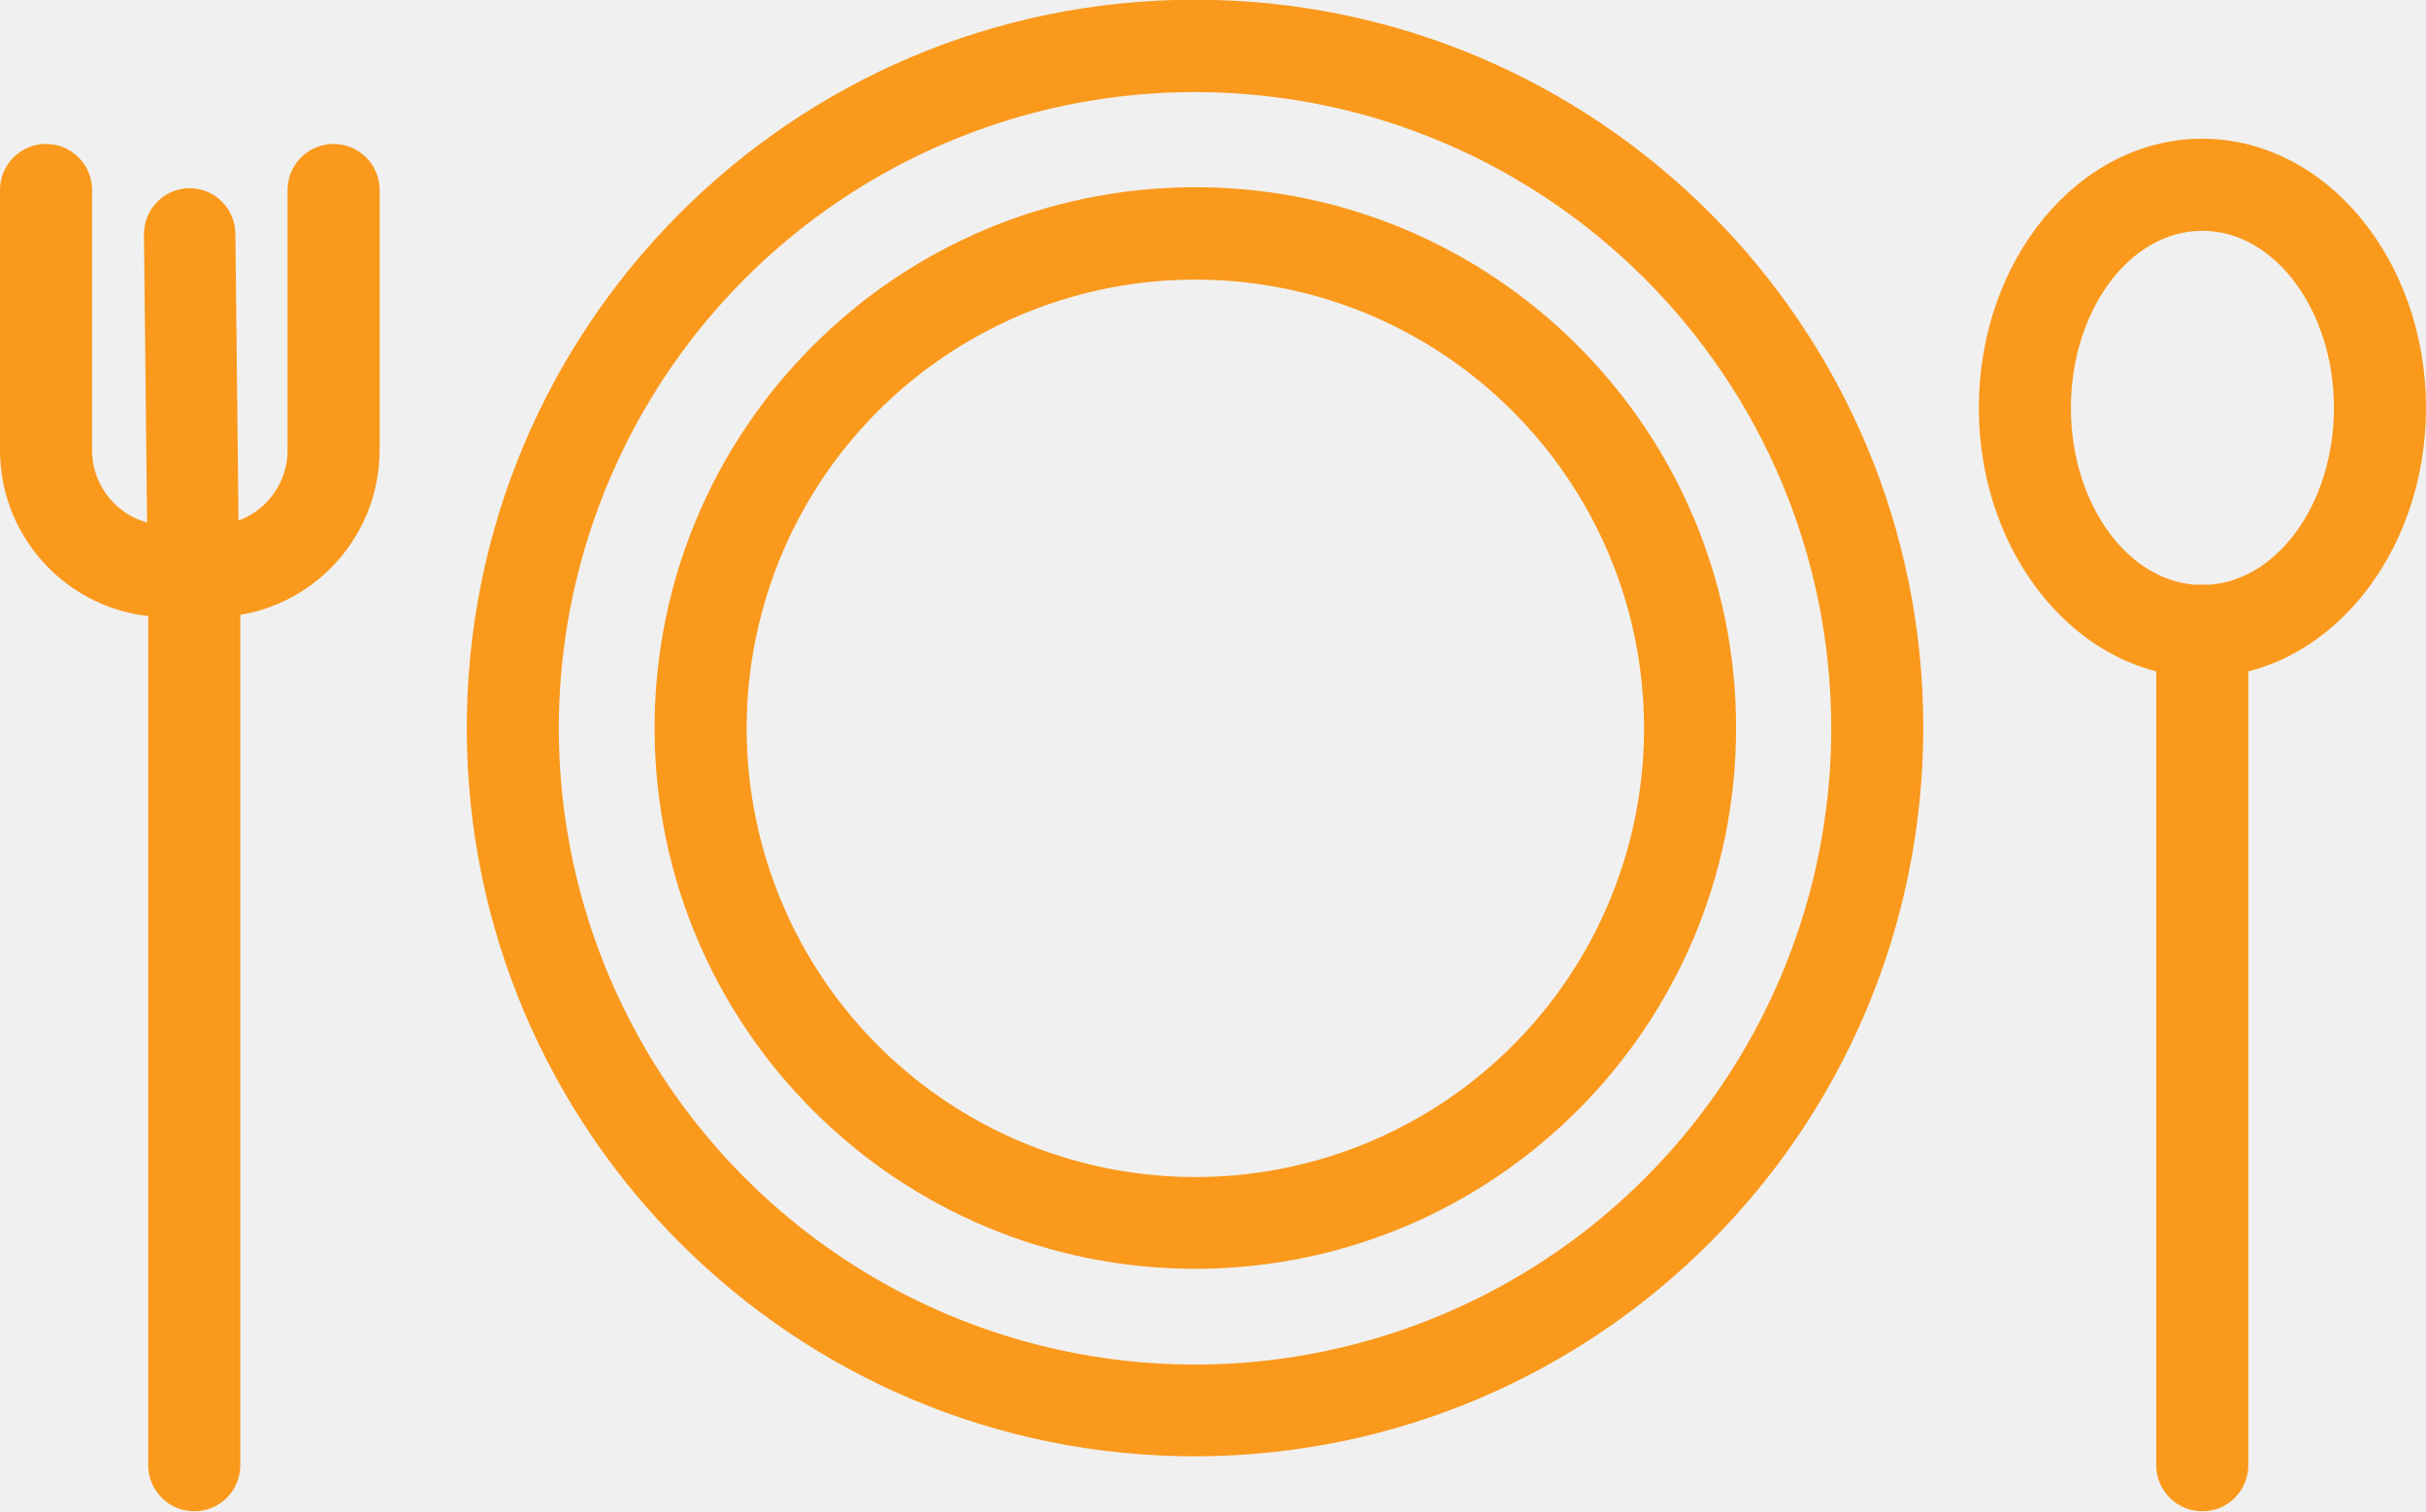
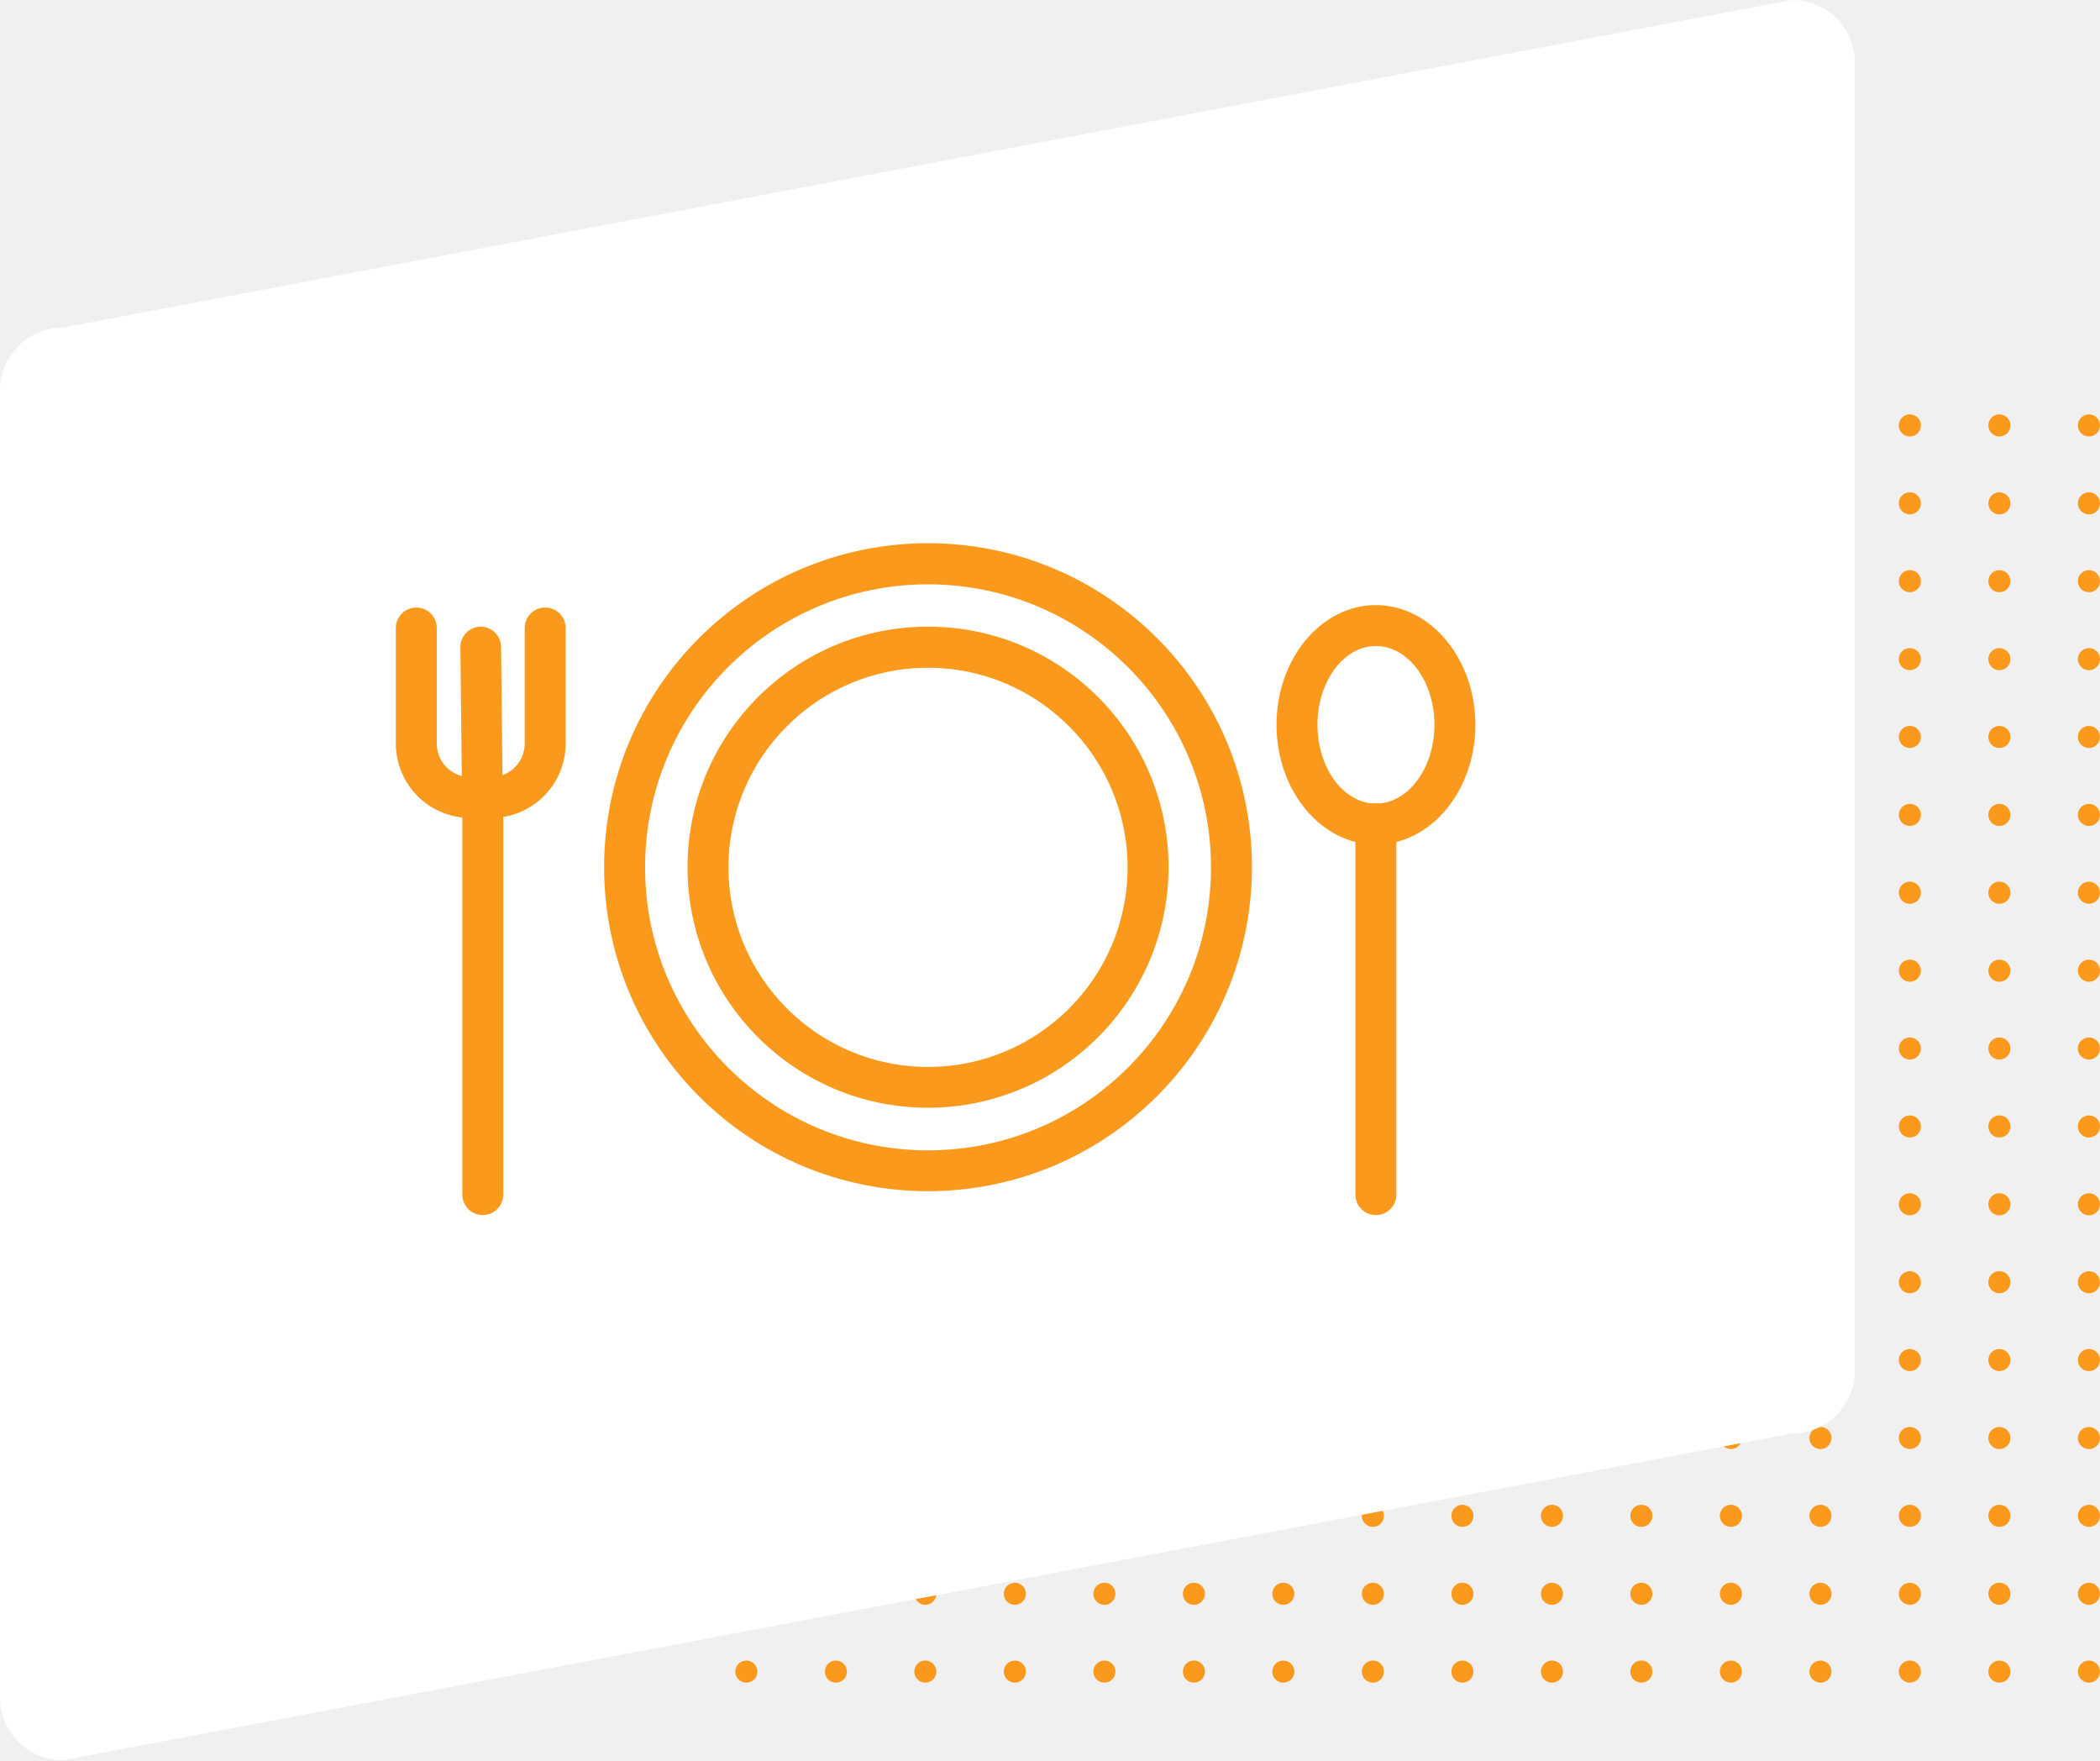
- <svg xmlns="http://www.w3.org/2000/svg" viewBox="0 0 79.05 49.24">
+ <svg xmlns="http://www.w3.org/2000/svg" viewBox="0 0 153.85 128.93">
  <defs>
-     <style>.cls-1{fill:#fa991c;}</style>
+     <style>.cls-1{fill:#fa991c;}.cls-2{fill:#fff;}</style>
  </defs>
  <g id="Layer_2" data-name="Layer 2">
    <g id="Layer_6" data-name="Layer 6">
-       <path class="cls-1" d="M39,47.45A23.73,23.73,0,1,1,62.67,23.72,23.76,23.76,0,0,1,39,47.45ZM39,3A20.73,20.73,0,1,0,59.67,23.72,20.75,20.75,0,0,0,39,3Z" />
-       <path class="cls-1" d="M39,41.34A17.62,17.62,0,1,1,56.57,23.72,17.63,17.63,0,0,1,39,41.34ZM39,9.11A14.62,14.62,0,1,0,53.57,23.72,14.63,14.63,0,0,0,39,9.11Z" />
-       <path class="cls-1" d="M6.33,49.24a1.5,1.5,0,0,1-1.5-1.5v-29a1.5,1.5,0,0,1,3,0v29A1.5,1.5,0,0,1,6.33,49.24Z" />
-       <path class="cls-1" d="M6.93,20.11H5.44A5.45,5.45,0,0,1,0,14.67V6.19a1.5,1.5,0,0,1,3,0v8.48a2.44,2.44,0,0,0,2.44,2.44H6.93a2.44,2.44,0,0,0,2.44-2.44V6.19a1.5,1.5,0,1,1,3,0v8.48A5.45,5.45,0,0,1,6.93,20.11Z" />
-       <path class="cls-1" d="M6.31,20.11a1.49,1.49,0,0,1-1.5-1.49l-.12-11A1.5,1.5,0,0,1,6.17,6.13h0a1.5,1.5,0,0,1,1.5,1.49l.12,11a1.51,1.51,0,0,1-1.49,1.52Z" />
-       <path class="cls-1" d="M71.76,49.24a1.5,1.5,0,0,1-1.5-1.5V20.55a1.5,1.5,0,1,1,3,0V47.74A1.5,1.5,0,0,1,71.76,49.24Z" />
-       <path class="cls-1" d="M71.76,22.06c-4,0-7.28-3.93-7.28-8.77s3.26-8.77,7.28-8.77,7.29,3.94,7.29,8.77S75.78,22.06,71.76,22.06Zm0-14.54c-2.36,0-4.28,2.59-4.28,5.77s1.92,5.77,4.28,5.77,4.29-2.59,4.29-5.77S74.12,7.52,71.76,7.52Z" />
+       <circle class="cls-1" cx="80.91" cy="31.16" r="0.81" />
+       <circle class="cls-1" cx="87.47" cy="31.16" r="0.81" />
+       <circle class="cls-1" cx="94.02" cy="31.16" r="0.81" />
+       <circle class="cls-1" cx="100.58" cy="31.16" r="0.81" />
+       <circle class="cls-1" cx="133.37" cy="31.16" r="0.81" />
+       <circle class="cls-1" cx="139.92" cy="31.16" r="0.81" />
+       <circle class="cls-1" cx="146.48" cy="31.16" r="0.81" />
+       <circle class="cls-1" cx="153.04" cy="31.16" r="0.81" />
+       <circle class="cls-1" cx="54.68" cy="31.16" r="0.81" />
+       <circle class="cls-1" cx="61.24" cy="31.16" r="0.81" />
+       <circle class="cls-1" cx="67.79" cy="31.16" r="0.81" />
+       <circle class="cls-1" cx="74.35" cy="31.16" r="0.81" />
+       <circle class="cls-1" cx="107.14" cy="31.16" r="0.81" />
+       <circle class="cls-1" cx="113.7" cy="31.16" r="0.81" />
+       <circle class="cls-1" cx="120.25" cy="31.16" r="0.81" />
+       <circle class="cls-1" cx="126.81" cy="31.16" r="0.81" />
+       <circle class="cls-1" cx="80.91" cy="36.87" r="0.81" />
+       <circle class="cls-1" cx="87.47" cy="36.87" r="0.81" />
+       <circle class="cls-1" cx="94.02" cy="36.87" r="0.81" />
+       <circle class="cls-1" cx="100.58" cy="36.87" r="0.81" />
+       <circle class="cls-1" cx="133.37" cy="36.87" r="0.81" />
+       <circle class="cls-1" cx="139.92" cy="36.87" r="0.81" />
+       <circle class="cls-1" cx="146.48" cy="36.87" r="0.81" />
+       <circle class="cls-1" cx="153.04" cy="36.87" r="0.81" />
+       <circle class="cls-1" cx="54.68" cy="36.87" r="0.81" />
+       <circle class="cls-1" cx="61.24" cy="36.87" r="0.81" />
+       <circle class="cls-1" cx="67.79" cy="36.87" r="0.81" />
+       <circle class="cls-1" cx="74.35" cy="36.87" r="0.81" />
+       <circle class="cls-1" cx="107.14" cy="36.87" r="0.81" />
+       <circle class="cls-1" cx="113.7" cy="36.87" r="0.81" />
+       <circle class="cls-1" cx="120.25" cy="36.87" r="0.81" />
+       <circle class="cls-1" cx="126.81" cy="36.87" r="0.81" />
+       <circle class="cls-1" cx="80.91" cy="42.57" r="0.81" />
+       <circle class="cls-1" cx="87.47" cy="42.57" r="0.81" />
+       <circle class="cls-1" cx="94.02" cy="42.57" r="0.81" />
+       <circle class="cls-1" cx="100.58" cy="42.57" r="0.81" />
+       <circle class="cls-1" cx="133.37" cy="42.57" r="0.81" />
+       <circle class="cls-1" cx="139.92" cy="42.57" r="0.81" />
+       <circle class="cls-1" cx="146.48" cy="42.57" r="0.81" />
+       <circle class="cls-1" cx="153.04" cy="42.57" r="0.81" />
+       <circle class="cls-1" cx="54.68" cy="42.57" r="0.81" />
+       <circle class="cls-1" cx="61.24" cy="42.57" r="0.81" />
+       <circle class="cls-1" cx="67.79" cy="42.57" r="0.81" />
+       <circle class="cls-1" cx="74.35" cy="42.57" r="0.81" />
+       <circle class="cls-1" cx="107.14" cy="42.57" r="0.81" />
+       <circle class="cls-1" cx="113.7" cy="42.57" r="0.81" />
+       <circle class="cls-1" cx="120.25" cy="42.57" r="0.81" />
+       <circle class="cls-1" cx="126.81" cy="42.57" r="0.81" />
+       <circle class="cls-1" cx="80.91" cy="48.28" r="0.81" />
+       <circle class="cls-1" cx="87.47" cy="48.28" r="0.81" />
+       <circle class="cls-1" cx="94.02" cy="48.28" r="0.81" />
+       <circle class="cls-1" cx="100.58" cy="48.28" r="0.81" />
+       <circle class="cls-1" cx="133.37" cy="48.28" r="0.81" />
+       <circle class="cls-1" cx="139.92" cy="48.28" r="0.81" />
+       <circle class="cls-1" cx="146.48" cy="48.28" r="0.81" />
+       <circle class="cls-1" cx="153.04" cy="48.28" r="0.81" />
+       <circle class="cls-1" cx="54.68" cy="48.28" r="0.81" />
+       <circle class="cls-1" cx="61.24" cy="48.28" r="0.81" />
+       <circle class="cls-1" cx="67.79" cy="48.28" r="0.81" />
+       <circle class="cls-1" cx="74.35" cy="48.28" r="0.81" />
+       <circle class="cls-1" cx="107.14" cy="48.28" r="0.81" />
+       <circle class="cls-1" cx="113.7" cy="48.28" r="0.81" />
+       <circle class="cls-1" cx="120.25" cy="48.28" r="0.81" />
+       <circle class="cls-1" cx="126.81" cy="48.28" r="0.81" />
+       <circle class="cls-1" cx="80.91" cy="53.98" r="0.81" />
+       <circle class="cls-1" cx="87.47" cy="53.98" r="0.81" />
+       <circle class="cls-1" cx="94.02" cy="53.98" r="0.81" />
+       <circle class="cls-1" cx="100.58" cy="53.98" r="0.81" />
+       <circle class="cls-1" cx="133.37" cy="53.98" r="0.81" />
+       <circle class="cls-1" cx="139.92" cy="53.98" r="0.81" />
+       <circle class="cls-1" cx="146.48" cy="53.98" r="0.81" />
+       <circle class="cls-1" cx="153.04" cy="53.98" r="0.81" />
+       <circle class="cls-1" cx="54.68" cy="53.98" r="0.81" />
+       <circle class="cls-1" cx="61.24" cy="53.98" r="0.81" />
+       <circle class="cls-1" cx="67.79" cy="53.98" r="0.81" />
+       <circle class="cls-1" cx="74.35" cy="53.98" r="0.81" />
+       <circle class="cls-1" cx="107.14" cy="53.98" r="0.81" />
+       <circle class="cls-1" cx="113.7" cy="53.98" r="0.81" />
+       <circle class="cls-1" cx="120.25" cy="53.98" r="0.81" />
+       <circle class="cls-1" cx="126.81" cy="53.98" r="0.81" />
+       <circle class="cls-1" cx="80.91" cy="59.69" r="0.81" />
+       <circle class="cls-1" cx="87.47" cy="59.69" r="0.81" />
+       <circle class="cls-1" cx="94.02" cy="59.69" r="0.81" />
+       <circle class="cls-1" cx="100.58" cy="59.69" r="0.81" />
+       <circle class="cls-1" cx="133.37" cy="59.69" r="0.81" />
+       <circle class="cls-1" cx="139.92" cy="59.69" r="0.81" />
+       <circle class="cls-1" cx="146.48" cy="59.69" r="0.81" />
+       <circle class="cls-1" cx="153.04" cy="59.69" r="0.81" />
+       <circle class="cls-1" cx="54.68" cy="59.69" r="0.81" />
+       <circle class="cls-1" cx="61.24" cy="59.69" r="0.81" />
+       <circle class="cls-1" cx="67.79" cy="59.69" r="0.81" />
+       <circle class="cls-1" cx="74.35" cy="59.69" r="0.81" />
+       <circle class="cls-1" cx="107.14" cy="59.69" r="0.81" />
+       <circle class="cls-1" cx="113.7" cy="59.69" r="0.81" />
+       <circle class="cls-1" cx="120.25" cy="59.69" r="0.81" />
+       <circle class="cls-1" cx="126.81" cy="59.69" r="0.81" />
+       <circle class="cls-1" cx="80.91" cy="65.39" r="0.81" />
+       <circle class="cls-1" cx="87.47" cy="65.39" r="0.81" />
+       <circle class="cls-1" cx="94.02" cy="65.39" r="0.81" />
+       <circle class="cls-1" cx="100.58" cy="65.39" r="0.81" />
+       <circle class="cls-1" cx="133.37" cy="65.39" r="0.81" />
+       <circle class="cls-1" cx="139.92" cy="65.39" r="0.81" />
+       <circle class="cls-1" cx="146.48" cy="65.39" r="0.81" />
+       <circle class="cls-1" cx="153.04" cy="65.39" r="0.81" />
+       <circle class="cls-1" cx="54.68" cy="65.39" r="0.81" />
+       <circle class="cls-1" cx="61.24" cy="65.39" r="0.81" />
+       <circle class="cls-1" cx="67.79" cy="65.39" r="0.81" />
+       <circle class="cls-1" cx="74.35" cy="65.39" r="0.81" />
+       <circle class="cls-1" cx="107.14" cy="65.39" r="0.81" />
+       <circle class="cls-1" cx="113.7" cy="65.39" r="0.81" />
+       <circle class="cls-1" cx="120.25" cy="65.39" r="0.81" />
+       <circle class="cls-1" cx="126.81" cy="65.39" r="0.81" />
+       <circle class="cls-1" cx="80.91" cy="71.1" r="0.81" />
+       <circle class="cls-1" cx="87.47" cy="71.1" r="0.81" />
+       <circle class="cls-1" cx="94.02" cy="71.1" r="0.81" />
+       <circle class="cls-1" cx="100.58" cy="71.1" r="0.81" />
+       <circle class="cls-1" cx="133.37" cy="71.1" r="0.81" />
+       <circle class="cls-1" cx="139.92" cy="71.1" r="0.81" />
+       <circle class="cls-1" cx="146.48" cy="71.1" r="0.81" />
+       <circle class="cls-1" cx="153.04" cy="71.1" r="0.81" />
+       <circle class="cls-1" cx="54.68" cy="71.1" r="0.81" />
+       <circle class="cls-1" cx="61.24" cy="71.1" r="0.81" />
+       <circle class="cls-1" cx="67.79" cy="71.1" r="0.81" />
+       <circle class="cls-1" cx="74.35" cy="71.1" r="0.81" />
+       <circle class="cls-1" cx="107.14" cy="71.1" r="0.81" />
+       <circle class="cls-1" cx="113.7" cy="71.1" r="0.81" />
+       <circle class="cls-1" cx="120.25" cy="71.1" r="0.81" />
+       <circle class="cls-1" cx="126.81" cy="71.1" r="0.81" />
+       <circle class="cls-1" cx="80.91" cy="76.8" r="0.81" />
+       <circle class="cls-1" cx="87.47" cy="76.8" r="0.81" />
+       <circle class="cls-1" cx="94.02" cy="76.8" r="0.81" />
+       <circle class="cls-1" cx="100.58" cy="76.8" r="0.81" />
+       <circle class="cls-1" cx="133.37" cy="76.8" r="0.81" />
+       <circle class="cls-1" cx="139.92" cy="76.8" r="0.81" />
+       <circle class="cls-1" cx="146.48" cy="76.8" r="0.81" />
+       <circle class="cls-1" cx="153.04" cy="76.8" r="0.81" />
+       <circle class="cls-1" cx="54.68" cy="76.8" r="0.81" />
+       <circle class="cls-1" cx="61.24" cy="76.8" r="0.81" />
+       <circle class="cls-1" cx="67.79" cy="76.8" r="0.81" />
+       <circle class="cls-1" cx="74.35" cy="76.8" r="0.81" />
+       <circle class="cls-1" cx="107.14" cy="76.8" r="0.81" />
+       <circle class="cls-1" cx="113.7" cy="76.8" r="0.81" />
+       <circle class="cls-1" cx="120.25" cy="76.8" r="0.81" />
+       <circle class="cls-1" cx="126.81" cy="76.8" r="0.81" />
+       <circle class="cls-1" cx="80.91" cy="82.51" r="0.81" />
+       <circle class="cls-1" cx="87.47" cy="82.51" r="0.81" />
+       <circle class="cls-1" cx="94.02" cy="82.51" r="0.81" />
+       <circle class="cls-1" cx="100.58" cy="82.51" r="0.81" />
+       <circle class="cls-1" cx="133.37" cy="82.51" r="0.81" />
+       <circle class="cls-1" cx="139.92" cy="82.51" r="0.81" />
+       <circle class="cls-1" cx="146.48" cy="82.51" r="0.81" />
+       <circle class="cls-1" cx="153.04" cy="82.51" r="0.81" />
+       <circle class="cls-1" cx="54.68" cy="82.51" r="0.81" />
+       <circle class="cls-1" cx="61.24" cy="82.51" r="0.81" />
+       <circle class="cls-1" cx="67.79" cy="82.51" r="0.81" />
+       <circle class="cls-1" cx="74.35" cy="82.51" r="0.81" />
+       <circle class="cls-1" cx="107.14" cy="82.51" r="0.81" />
+       <circle class="cls-1" cx="113.7" cy="82.51" r="0.81" />
+       <circle class="cls-1" cx="120.25" cy="82.51" r="0.81" />
+       <circle class="cls-1" cx="126.81" cy="82.51" r="0.81" />
+       <circle class="cls-1" cx="80.91" cy="88.21" r="0.81" />
+       <circle class="cls-1" cx="87.47" cy="88.21" r="0.81" />
+       <circle class="cls-1" cx="94.02" cy="88.21" r="0.81" />
+       <circle class="cls-1" cx="100.58" cy="88.21" r="0.81" />
+       <circle class="cls-1" cx="133.37" cy="88.21" r="0.81" />
+       <circle class="cls-1" cx="139.92" cy="88.21" r="0.81" />
+       <circle class="cls-1" cx="146.48" cy="88.21" r="0.81" />
+       <circle class="cls-1" cx="153.04" cy="88.21" r="0.81" />
+       <circle class="cls-1" cx="54.68" cy="88.21" r="0.81" />
+       <circle class="cls-1" cx="61.24" cy="88.21" r="0.81" />
+       <circle class="cls-1" cx="67.79" cy="88.21" r="0.81" />
+       <circle class="cls-1" cx="74.35" cy="88.21" r="0.81" />
+       <circle class="cls-1" cx="107.14" cy="88.21" r="0.81" />
+       <circle class="cls-1" cx="113.7" cy="88.21" r="0.81" />
+       <circle class="cls-1" cx="120.25" cy="88.21" r="0.81" />
+       <circle class="cls-1" cx="126.81" cy="88.21" r="0.81" />
+       <circle class="cls-1" cx="80.91" cy="93.92" r="0.81" />
+       <circle class="cls-1" cx="87.47" cy="93.92" r="0.81" />
+       <circle class="cls-1" cx="94.02" cy="93.92" r="0.81" />
+       <circle class="cls-1" cx="100.58" cy="93.92" r="0.81" />
+       <circle class="cls-1" cx="133.37" cy="93.92" r="0.81" />
+       <circle class="cls-1" cx="139.92" cy="93.92" r="0.81" />
+       <circle class="cls-1" cx="146.48" cy="93.92" r="0.81" />
+       <circle class="cls-1" cx="153.04" cy="93.92" r="0.81" />
+       <circle class="cls-1" cx="54.68" cy="93.92" r="0.81" />
+       <circle class="cls-1" cx="61.24" cy="93.92" r="0.81" />
+       <circle class="cls-1" cx="67.79" cy="93.92" r="0.81" />
+       <circle class="cls-1" cx="74.35" cy="93.92" r="0.81" />
+       <circle class="cls-1" cx="107.14" cy="93.92" r="0.81" />
+       <circle class="cls-1" cx="113.7" cy="93.92" r="0.81" />
+       <circle class="cls-1" cx="120.25" cy="93.92" r="0.81" />
+       <circle class="cls-1" cx="126.81" cy="93.92" r="0.81" />
+       <circle class="cls-1" cx="80.91" cy="99.62" r="0.81" />
+       <circle class="cls-1" cx="87.47" cy="99.62" r="0.81" />
+       <circle class="cls-1" cx="94.02" cy="99.62" r="0.81" />
+       <circle class="cls-1" cx="100.58" cy="99.62" r="0.81" />
+       <circle class="cls-1" cx="133.37" cy="99.62" r="0.81" />
+       <circle class="cls-1" cx="139.92" cy="99.62" r="0.81" />
+       <circle class="cls-1" cx="146.48" cy="99.62" r="0.81" />
+       <circle class="cls-1" cx="153.04" cy="99.62" r="0.81" />
+       <circle class="cls-1" cx="54.68" cy="99.62" r="0.81" />
+       <circle class="cls-1" cx="61.24" cy="99.62" r="0.81" />
+       <circle class="cls-1" cx="67.79" cy="99.62" r="0.81" />
+       <circle class="cls-1" cx="74.35" cy="99.62" r="0.81" />
+       <circle class="cls-1" cx="107.14" cy="99.62" r="0.81" />
+       <circle class="cls-1" cx="113.7" cy="99.62" r="0.81" />
+       <circle class="cls-1" cx="120.25" cy="99.62" r="0.81" />
+       <circle class="cls-1" cx="126.81" cy="99.62" r="0.81" />
+       <circle class="cls-1" cx="80.91" cy="105.33" r="0.81" />
+       <circle class="cls-1" cx="87.47" cy="105.33" r="0.81" />
+       <circle class="cls-1" cx="94.02" cy="105.33" r="0.81" />
+       <circle class="cls-1" cx="100.58" cy="105.33" r="0.81" />
+       <circle class="cls-1" cx="133.37" cy="105.33" r="0.81" />
+       <circle class="cls-1" cx="139.92" cy="105.33" r="0.81" />
+       <circle class="cls-1" cx="146.48" cy="105.33" r="0.81" />
+       <circle class="cls-1" cx="153.04" cy="105.33" r="0.81" />
+       <circle class="cls-1" cx="54.68" cy="105.33" r="0.81" />
+       <circle class="cls-1" cx="61.24" cy="105.33" r="0.81" />
+       <circle class="cls-1" cx="67.79" cy="105.33" r="0.81" />
+       <circle class="cls-1" cx="74.35" cy="105.33" r="0.81" />
+       <circle class="cls-1" cx="107.14" cy="105.33" r="0.81" />
+       <circle class="cls-1" cx="113.7" cy="105.33" r="0.81" />
+       <circle class="cls-1" cx="120.25" cy="105.33" r="0.81" />
+       <circle class="cls-1" cx="126.81" cy="105.33" r="0.81" />
+       <circle class="cls-1" cx="80.91" cy="111.03" r="0.81" />
+       <circle class="cls-1" cx="87.47" cy="111.03" r="0.81" />
+       <circle class="cls-1" cx="94.02" cy="111.03" r="0.81" />
+       <circle class="cls-1" cx="100.58" cy="111.03" r="0.81" />
+       <circle class="cls-1" cx="133.37" cy="111.03" r="0.81" />
+       <circle class="cls-1" cx="139.92" cy="111.03" r="0.81" />
+       <circle class="cls-1" cx="146.48" cy="111.03" r="0.81" />
+       <circle class="cls-1" cx="153.04" cy="111.03" r="0.81" />
+       <circle class="cls-1" cx="54.68" cy="111.03" r="0.81" />
+       <circle class="cls-1" cx="61.24" cy="111.03" r="0.81" />
+       <circle class="cls-1" cx="67.79" cy="111.03" r="0.81" />
+       <circle class="cls-1" cx="74.35" cy="111.03" r="0.81" />
+       <circle class="cls-1" cx="107.14" cy="111.03" r="0.81" />
+       <circle class="cls-1" cx="113.7" cy="111.03" r="0.81" />
+       <circle class="cls-1" cx="120.25" cy="111.03" r="0.81" />
+       <circle class="cls-1" cx="126.81" cy="111.03" r="0.81" />
+       <circle class="cls-1" cx="80.91" cy="116.74" r="0.81" />
+       <circle class="cls-1" cx="87.47" cy="116.74" r="0.81" />
+       <circle class="cls-1" cx="94.02" cy="116.74" r="0.81" />
+       <circle class="cls-1" cx="100.58" cy="116.74" r="0.81" />
+       <circle class="cls-1" cx="133.37" cy="116.74" r="0.81" />
+       <circle class="cls-1" cx="139.92" cy="116.74" r="0.81" />
+       <circle class="cls-1" cx="146.48" cy="116.74" r="0.81" />
+       <circle class="cls-1" cx="153.04" cy="116.74" r="0.81" />
+       <circle class="cls-1" cx="54.68" cy="116.74" r="0.81" />
+       <circle class="cls-1" cx="61.24" cy="116.74" r="0.81" />
+       <circle class="cls-1" cx="67.79" cy="116.74" r="0.81" />
+       <circle class="cls-1" cx="74.35" cy="116.74" r="0.81" />
+       <circle class="cls-1" cx="107.14" cy="116.74" r="0.81" />
+       <circle class="cls-1" cx="113.7" cy="116.74" r="0.81" />
+       <circle class="cls-1" cx="120.25" cy="116.74" r="0.81" />
+       <circle class="cls-1" cx="126.81" cy="116.74" r="0.81" />
+       <circle class="cls-1" cx="80.91" cy="122.44" r="0.81" />
+       <circle class="cls-1" cx="87.47" cy="122.44" r="0.81" />
+       <circle class="cls-1" cx="94.02" cy="122.44" r="0.81" />
+       <circle class="cls-1" cx="100.58" cy="122.44" r="0.81" />
+       <circle class="cls-1" cx="133.37" cy="122.44" r="0.81" />
+       <circle class="cls-1" cx="139.92" cy="122.44" r="0.81" />
+       <circle class="cls-1" cx="146.48" cy="122.44" r="0.81" />
+       <circle class="cls-1" cx="153.04" cy="122.44" r="0.81" />
+       <circle class="cls-1" cx="54.68" cy="122.44" r="0.81" />
+       <circle class="cls-1" cx="61.24" cy="122.44" r="0.81" />
+       <circle class="cls-1" cx="67.79" cy="122.44" r="0.81" />
+       <circle class="cls-1" cx="74.35" cy="122.44" r="0.81" />
+       <circle class="cls-1" cx="107.14" cy="122.44" r="0.81" />
+       <circle class="cls-1" cx="113.7" cy="122.44" r="0.81" />
+       <circle class="cls-1" cx="120.25" cy="122.44" r="0.81" />
+       <circle class="cls-1" cx="126.81" cy="122.44" r="0.81" />
+       <path class="cls-2" d="M131.28,105,4.61,128.93A4.6,4.6,0,0,1,0,124.33V28.55A4.6,4.6,0,0,1,4.61,24L131.28,0a4.6,4.6,0,0,1,4.61,4.61v95.77A4.6,4.6,0,0,1,131.28,105Z" />
+       <path class="cls-1" d="M68,87.25A23.73,23.73,0,1,1,91.72,63.53,23.75,23.75,0,0,1,68,87.25ZM68,42.8A20.73,20.73,0,1,0,88.72,63.53,20.75,20.75,0,0,0,68,42.8Z" />
+       <path class="cls-1" d="M68,81.14A17.62,17.62,0,1,1,85.61,63.53,17.64,17.64,0,0,1,68,81.14Zm0-32.23A14.62,14.62,0,1,0,82.61,63.53,14.64,14.64,0,0,0,68,48.91Z" />
+       <path class="cls-1" d="M35.37,89a1.5,1.5,0,0,1-1.5-1.5v-29a1.5,1.5,0,0,1,3,0v29A1.5,1.5,0,0,1,35.37,89Z" />
+       <path class="cls-1" d="M36,59.91h-1.5A5.45,5.45,0,0,1,29,54.47V46a1.5,1.5,0,0,1,3,0v8.48a2.45,2.45,0,0,0,2.44,2.44H36a2.45,2.45,0,0,0,2.44-2.44V46a1.5,1.5,0,1,1,3,0v8.48A5.45,5.45,0,0,1,36,59.91Z" />
+       <path class="cls-1" d="M35.35,59.91a1.5,1.5,0,0,1-1.5-1.49l-.12-11a1.5,1.5,0,0,1,1.48-1.52h0a1.5,1.5,0,0,1,1.5,1.49l.12,11a1.5,1.5,0,0,1-1.48,1.52Z" />
+       <path class="cls-1" d="M100.8,89a1.5,1.5,0,0,1-1.5-1.5V60.35a1.5,1.5,0,0,1,3,0V87.54A1.5,1.5,0,0,1,100.8,89Z" />
+       <path class="cls-1" d="M100.8,61.86c-4,0-7.28-3.93-7.28-8.77s3.27-8.77,7.28-8.77,7.29,3.94,7.29,8.77S104.82,61.86,100.8,61.86Zm0-14.54c-2.36,0-4.28,2.59-4.28,5.77s1.92,5.77,4.28,5.77,4.29-2.59,4.29-5.77S103.17,47.32,100.8,47.32Z" />
    </g>
  </g>
</svg>
